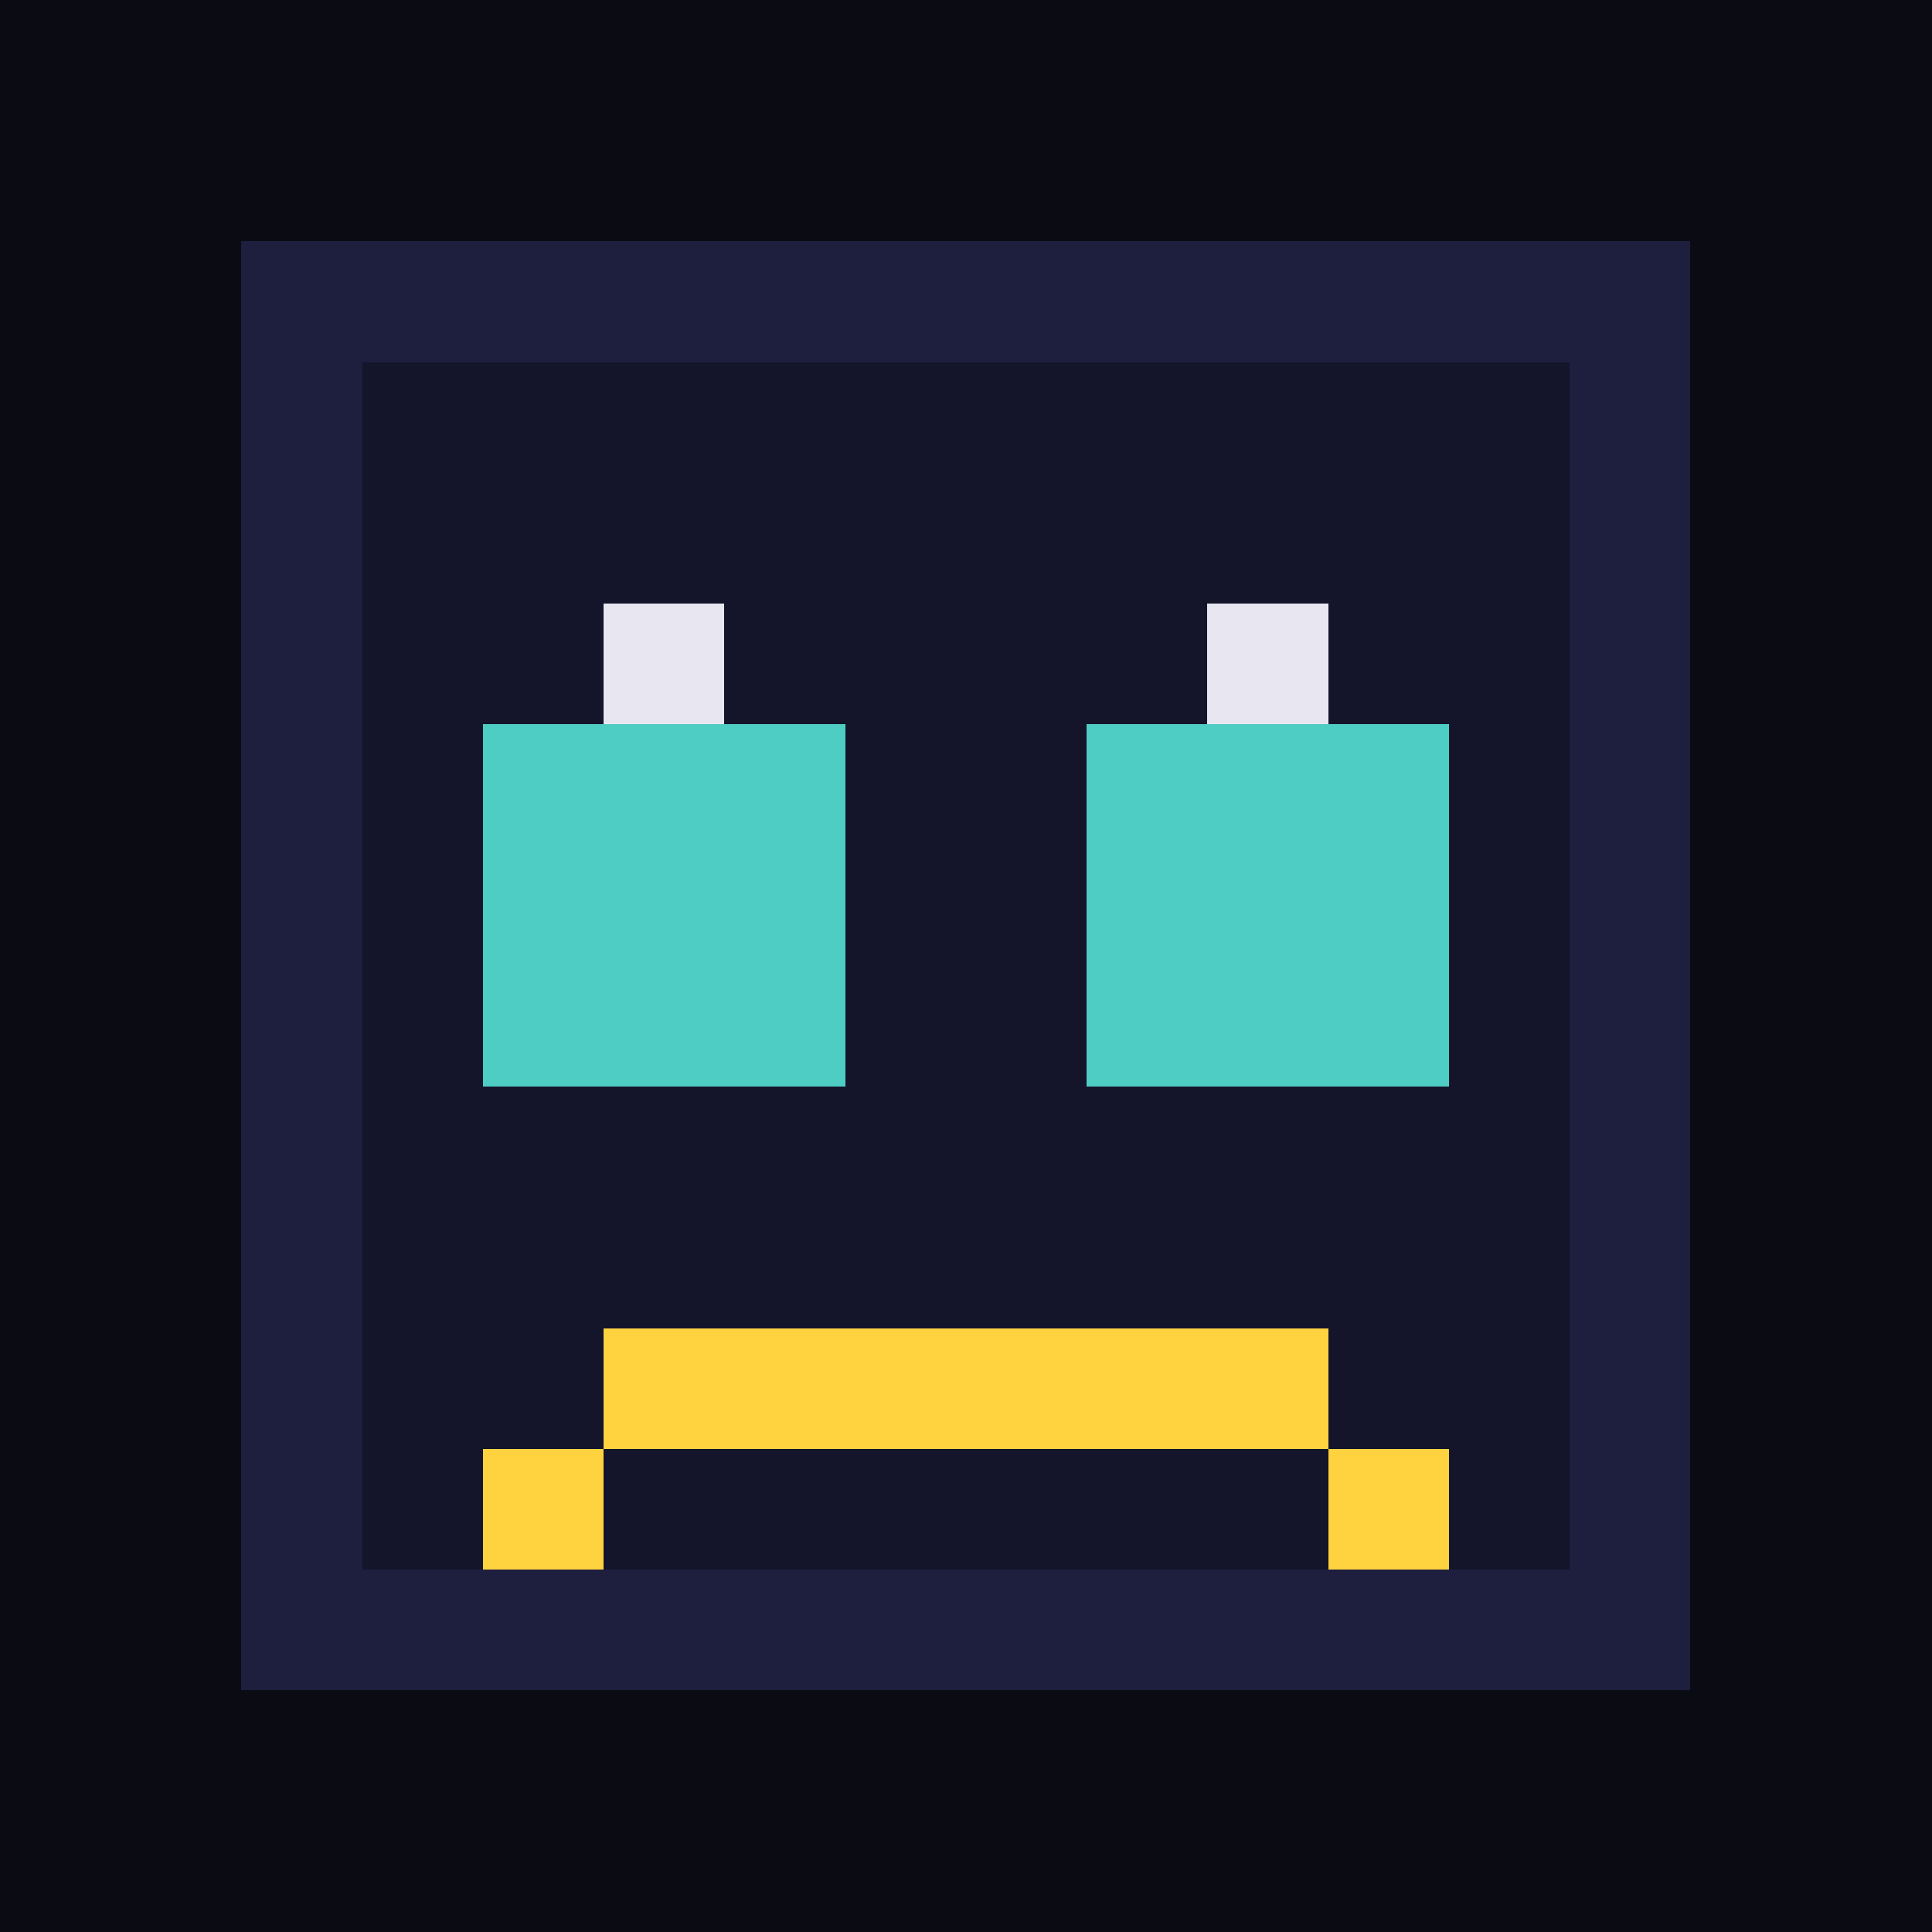
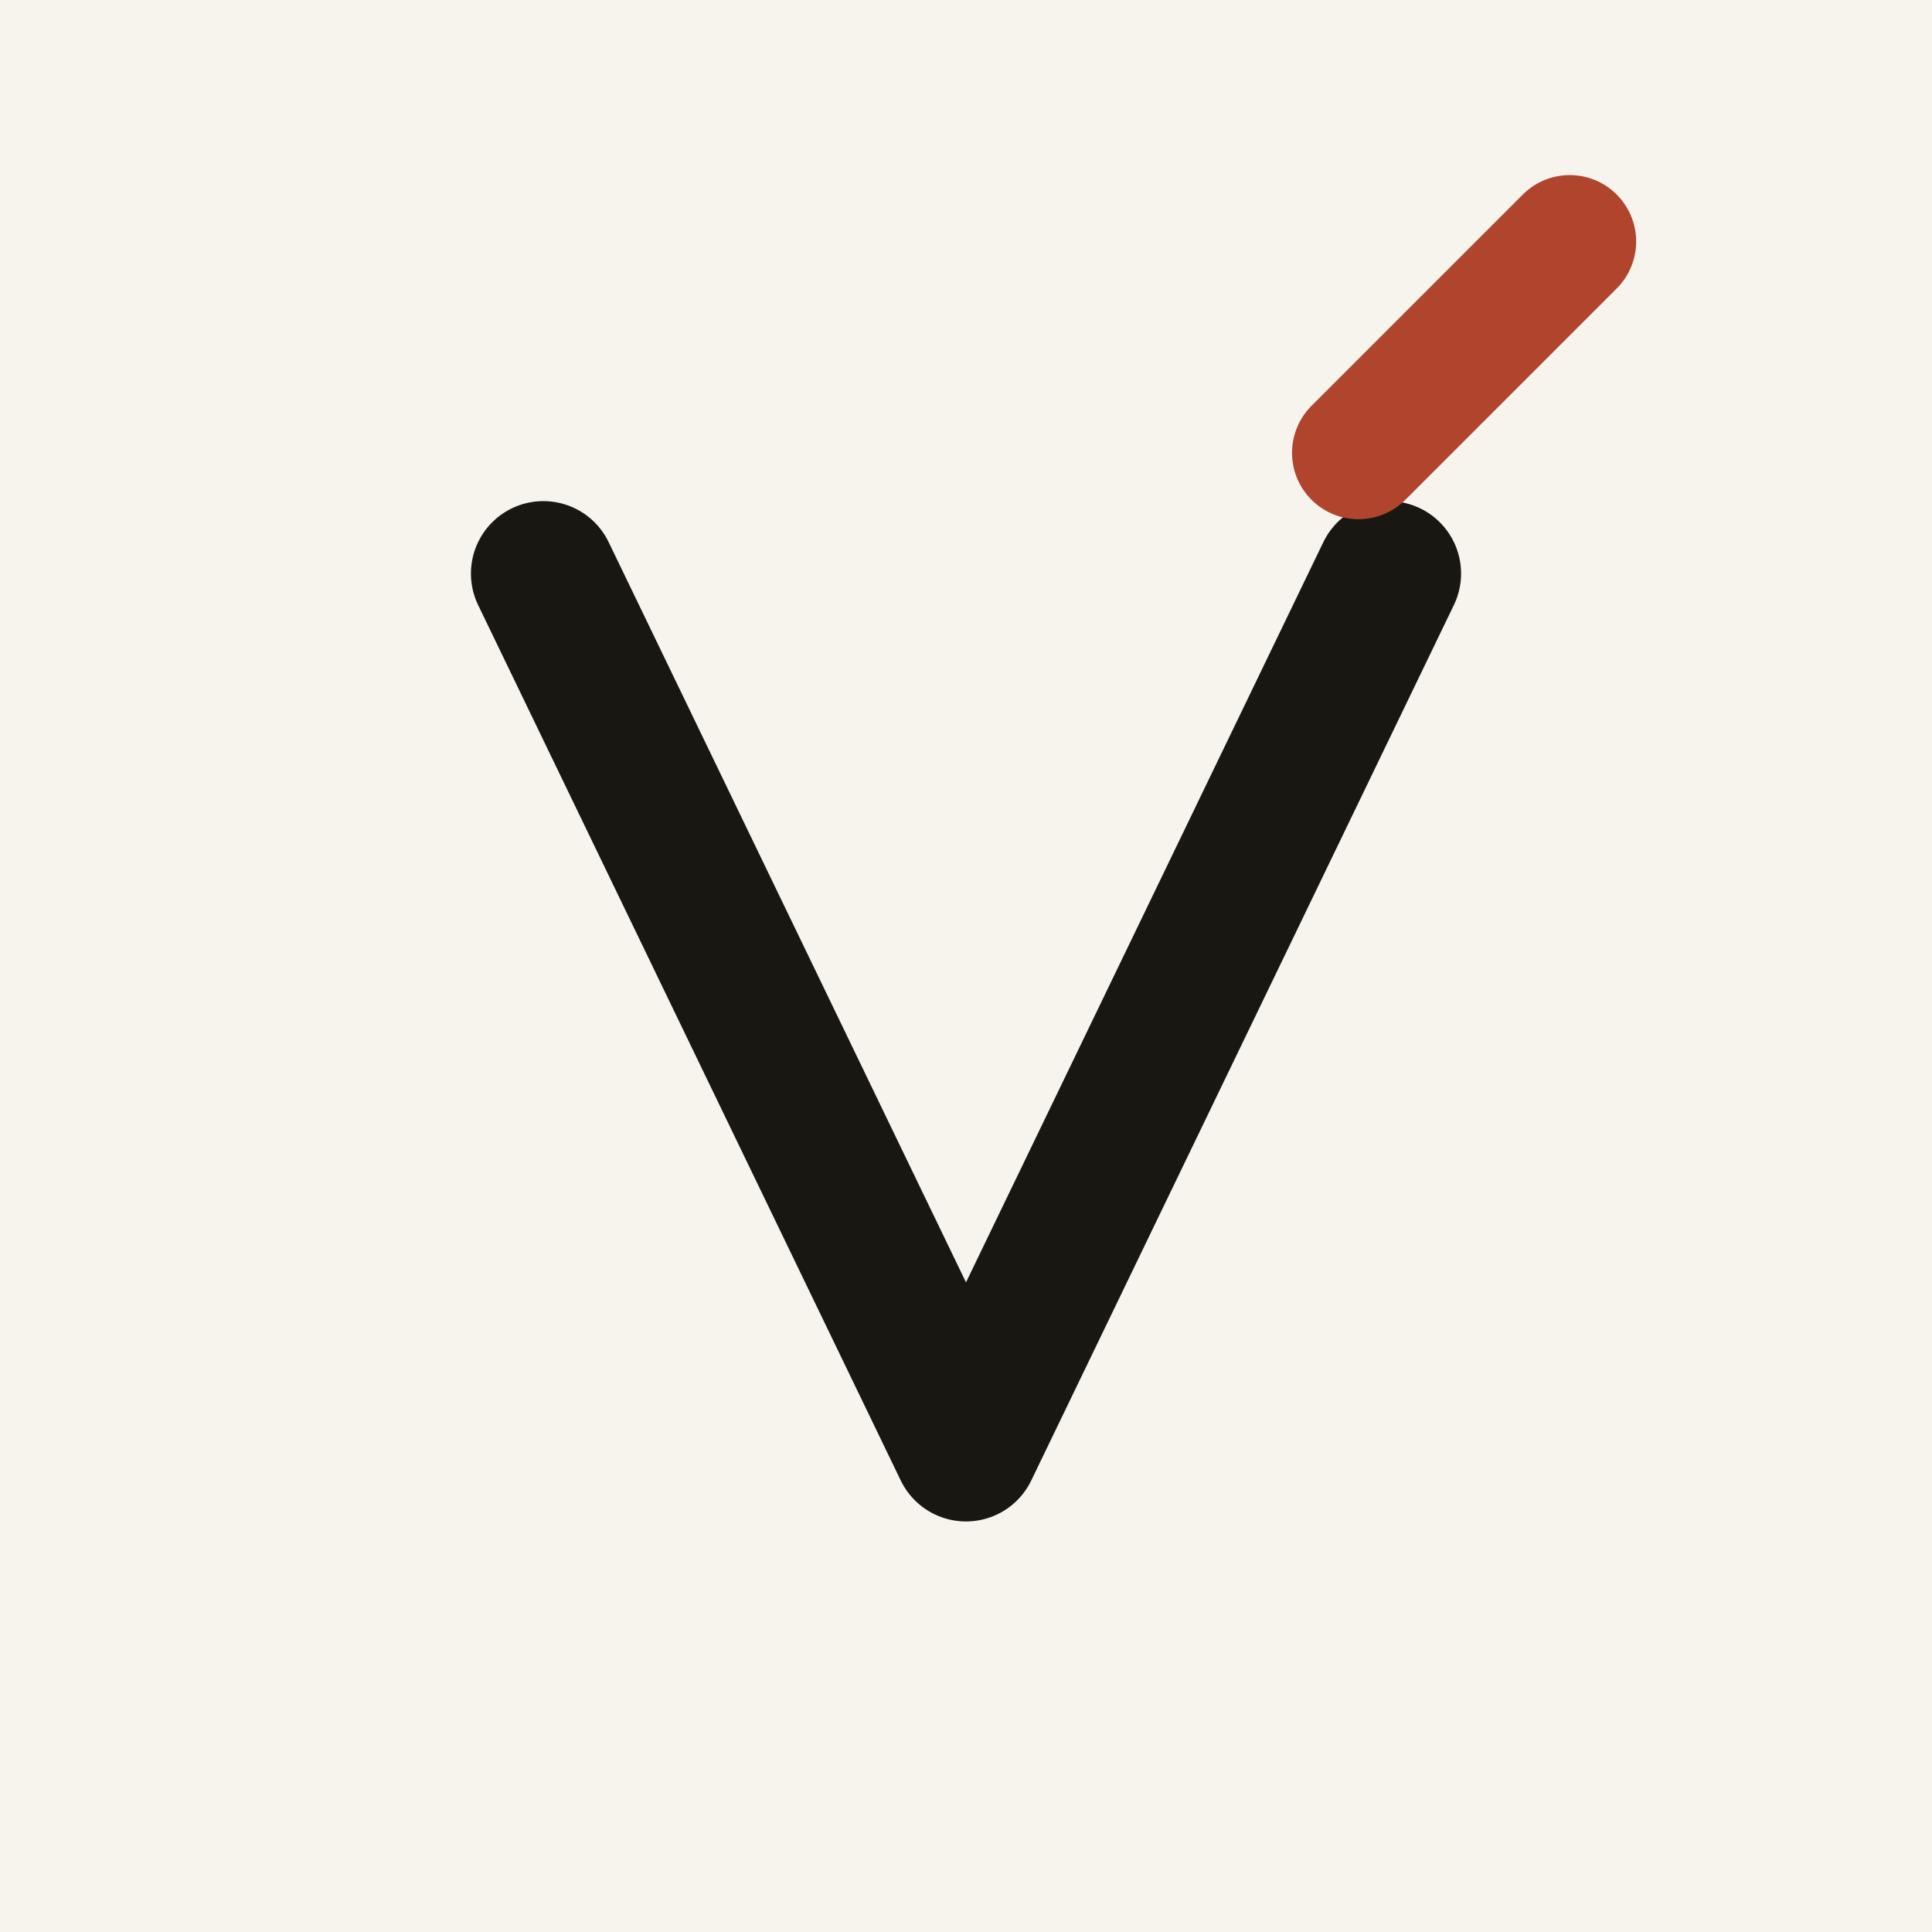
- <svg xmlns="http://www.w3.org/2000/svg" viewBox="0 0 16 16" shape-rendering="crispEdges">
-   <rect width="16" height="16" fill="#0b0b14" />
-   <rect x="2" y="2" width="12" height="12" fill="#1e1e3f" />
-   <rect x="3" y="3" width="10" height="10" fill="#14142b" />
-   <rect x="4" y="6" width="3" height="3" fill="#4ecdc4" />
-   <rect x="9" y="6" width="3" height="3" fill="#4ecdc4" />
-   <rect x="5" y="5" width="1" height="1" fill="#e8e6f0" />
-   <rect x="10" y="5" width="1" height="1" fill="#e8e6f0" />
-   <rect x="5" y="11" width="6" height="1" fill="#ffd23f" />
-   <rect x="4" y="12" width="1" height="1" fill="#ffd23f" />
-   <rect x="11" y="12" width="1" height="1" fill="#ffd23f" />
+ <svg xmlns="http://www.w3.org/2000/svg" viewBox="0 0 32 32">
+   <rect width="32" height="32" fill="#f7f4ed" />
+   <path d="M9 9.5 L16 24 L23 9.5" fill="none" stroke="#191712" stroke-width="2.4" stroke-linecap="round" stroke-linejoin="round" />
+   <path d="M22.5 7.5 L26 4" stroke="#b0442c" stroke-width="2.2" stroke-linecap="round" />
</svg>
